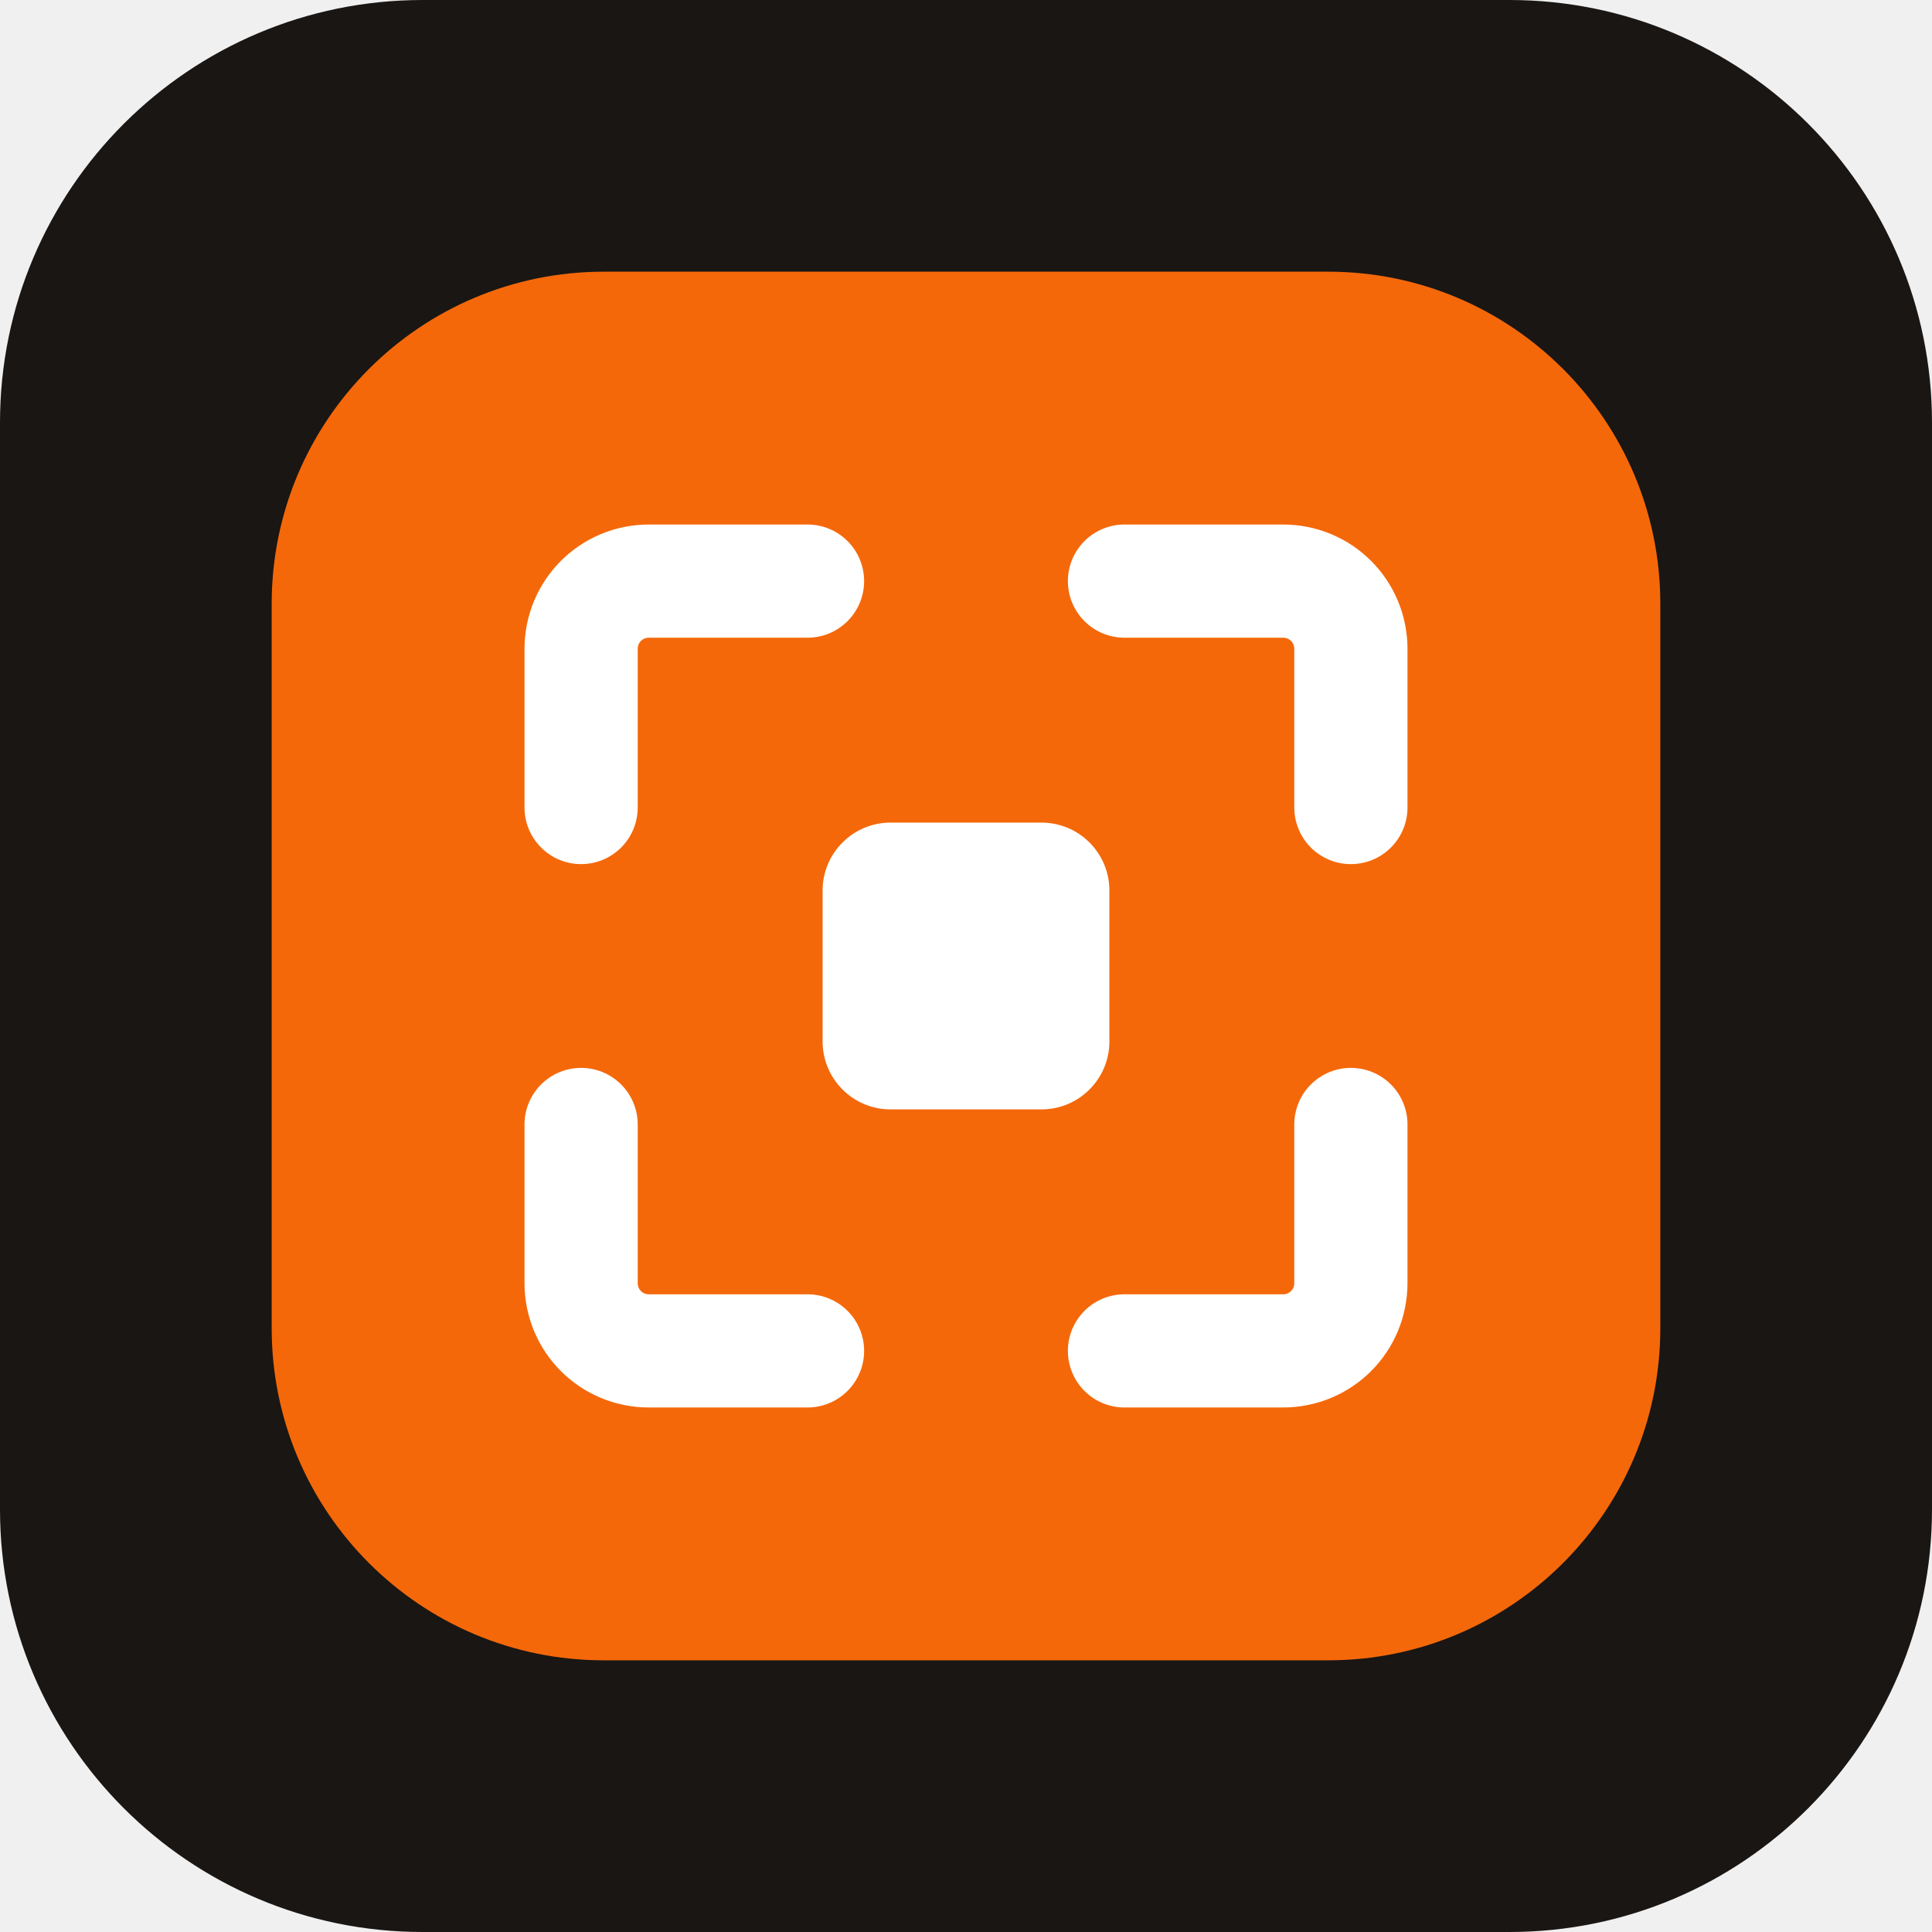
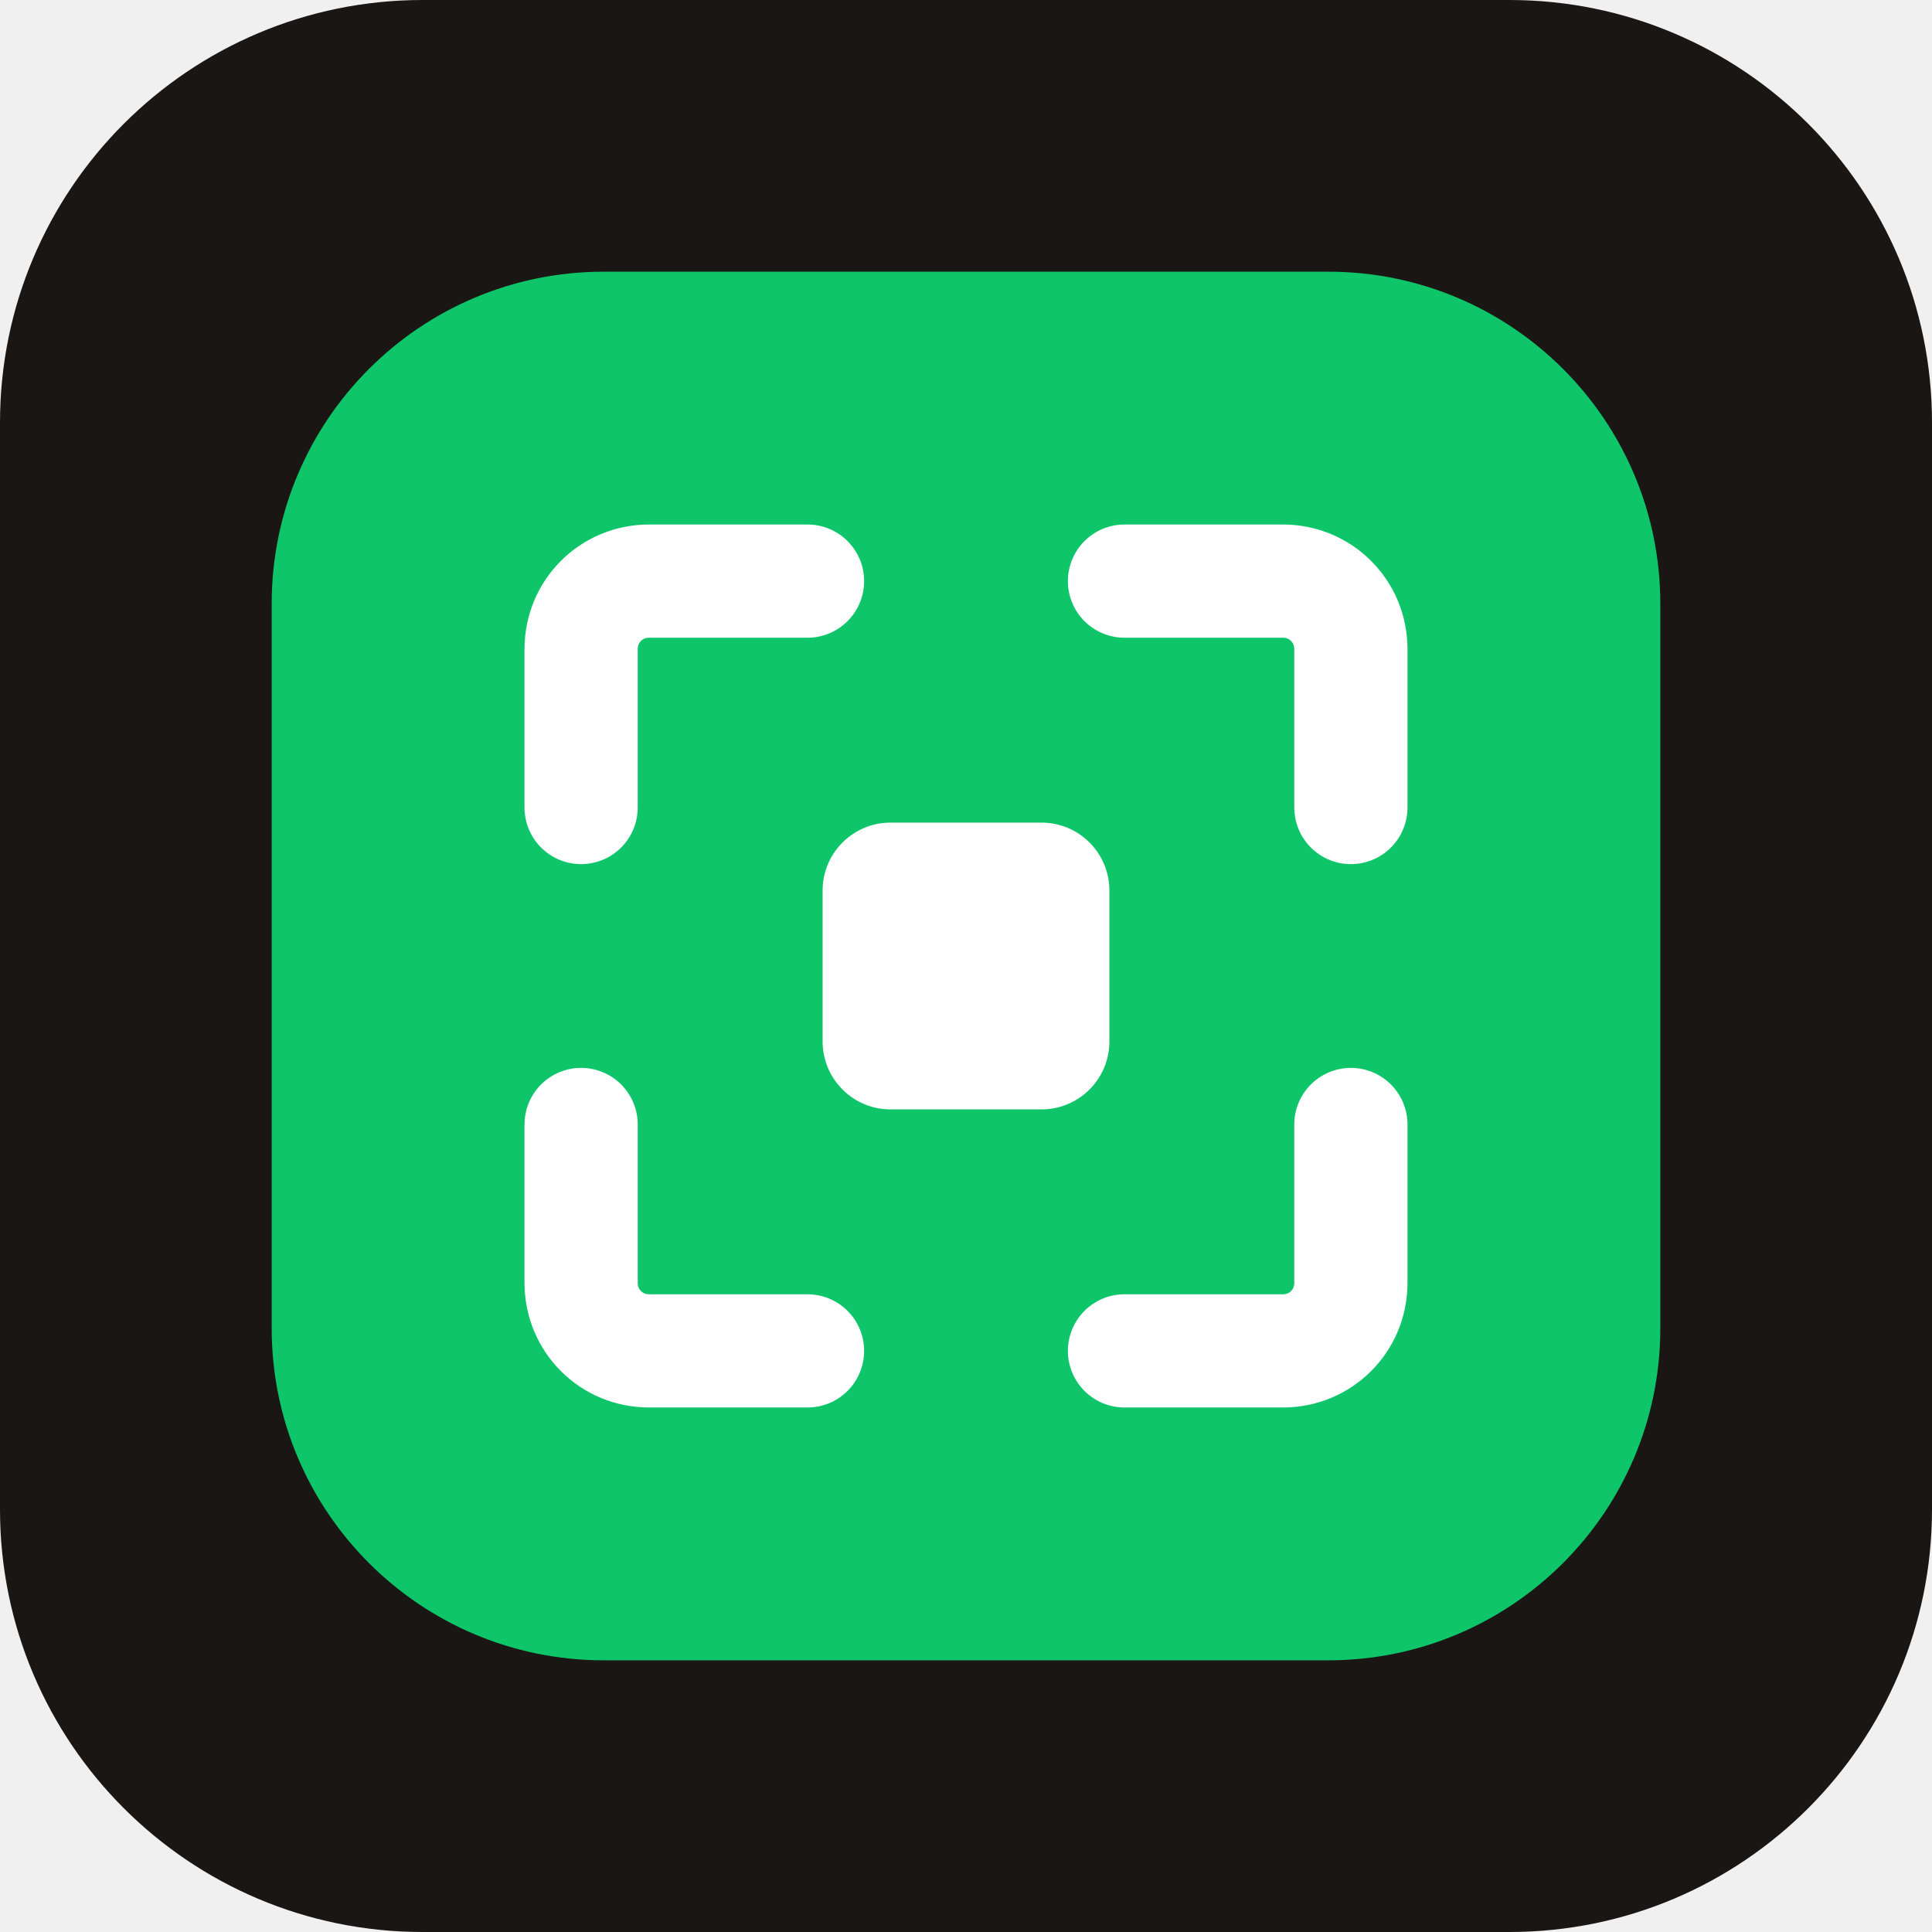
<svg xmlns="http://www.w3.org/2000/svg" viewBox="0 0 512 512">
  <rect width="512" height="512" rx="112" fill="#191614" />
-   <rect x="72" y="72" width="368" height="368" rx="88" fill="#F4680A" />
+   <rect x="72" y="72" width="368" height="368" rx="88" fill="#0FC56A" />
  <path d="M154 214v-42c0-10 8-18 18-18h42M298 154h42c10 0 18 8 18 18v42M358 298v42c0 10-8 18-18 18h-42M214 358h-42c-10 0-18-8-18-18v-42" fill="none" stroke="#fff" stroke-width="30" stroke-linecap="round" />
  <rect x="218" y="218" width="76" height="76" rx="18" fill="#fff" />
</svg>
